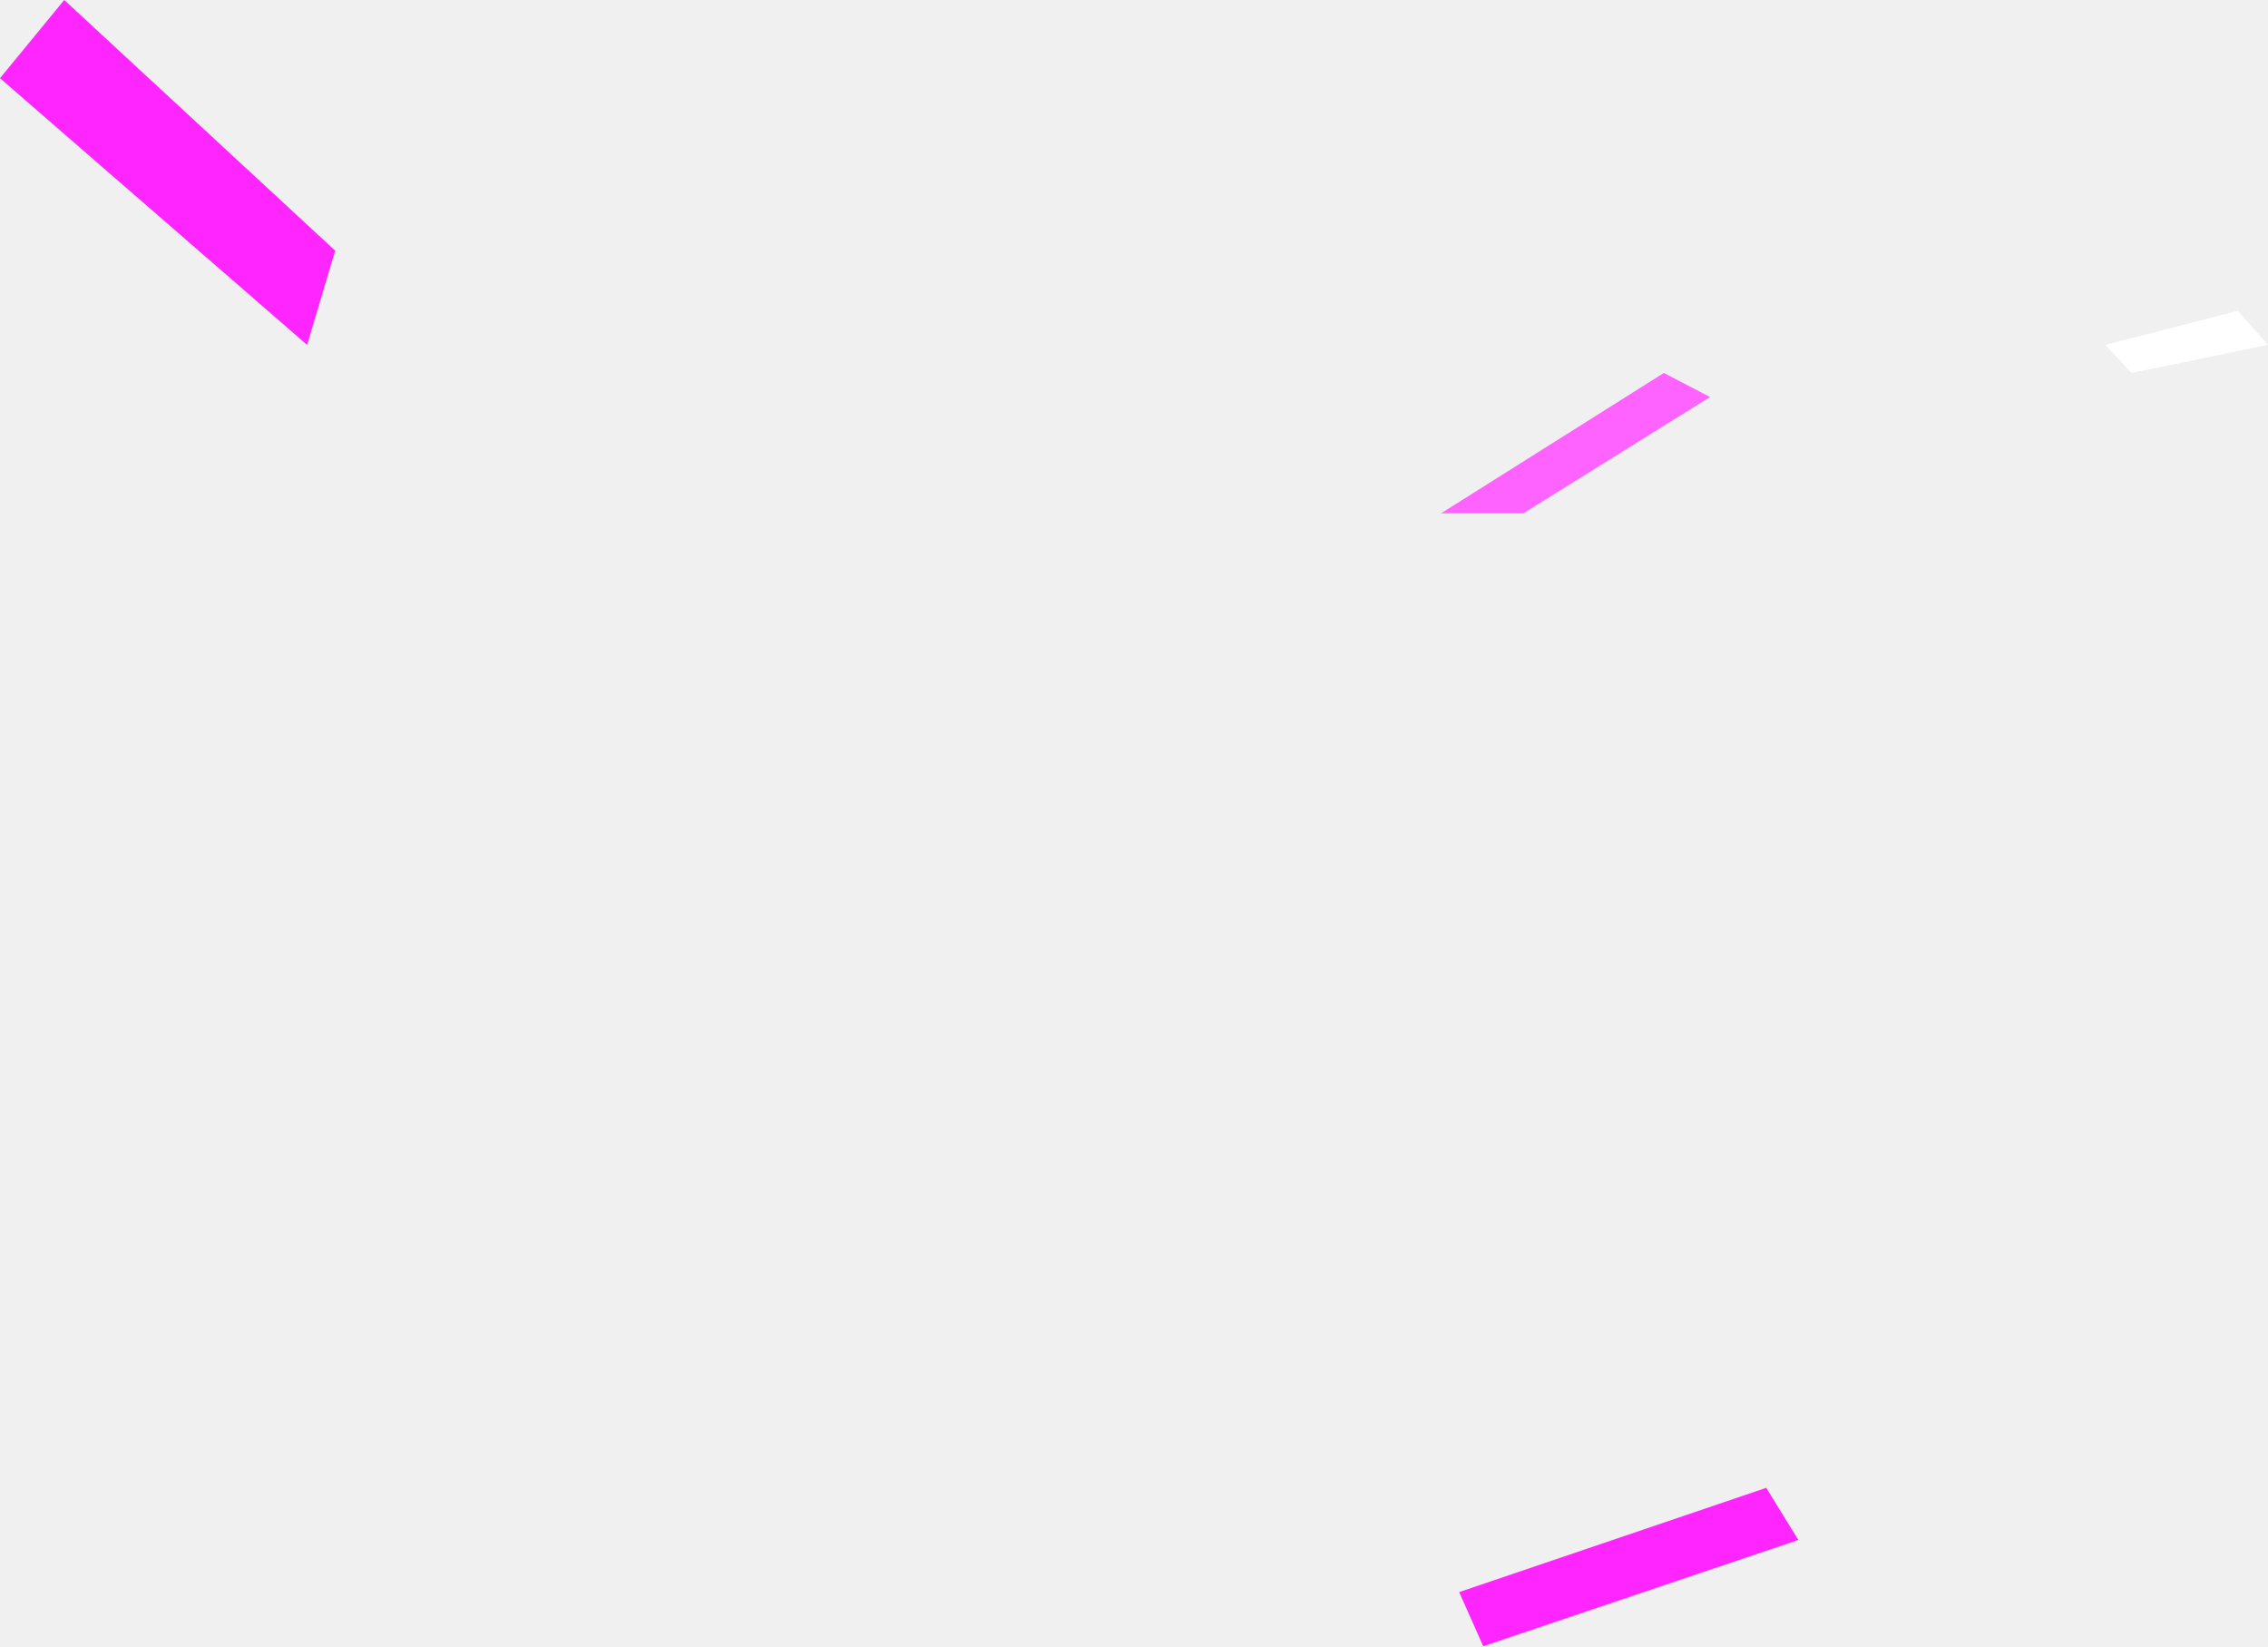
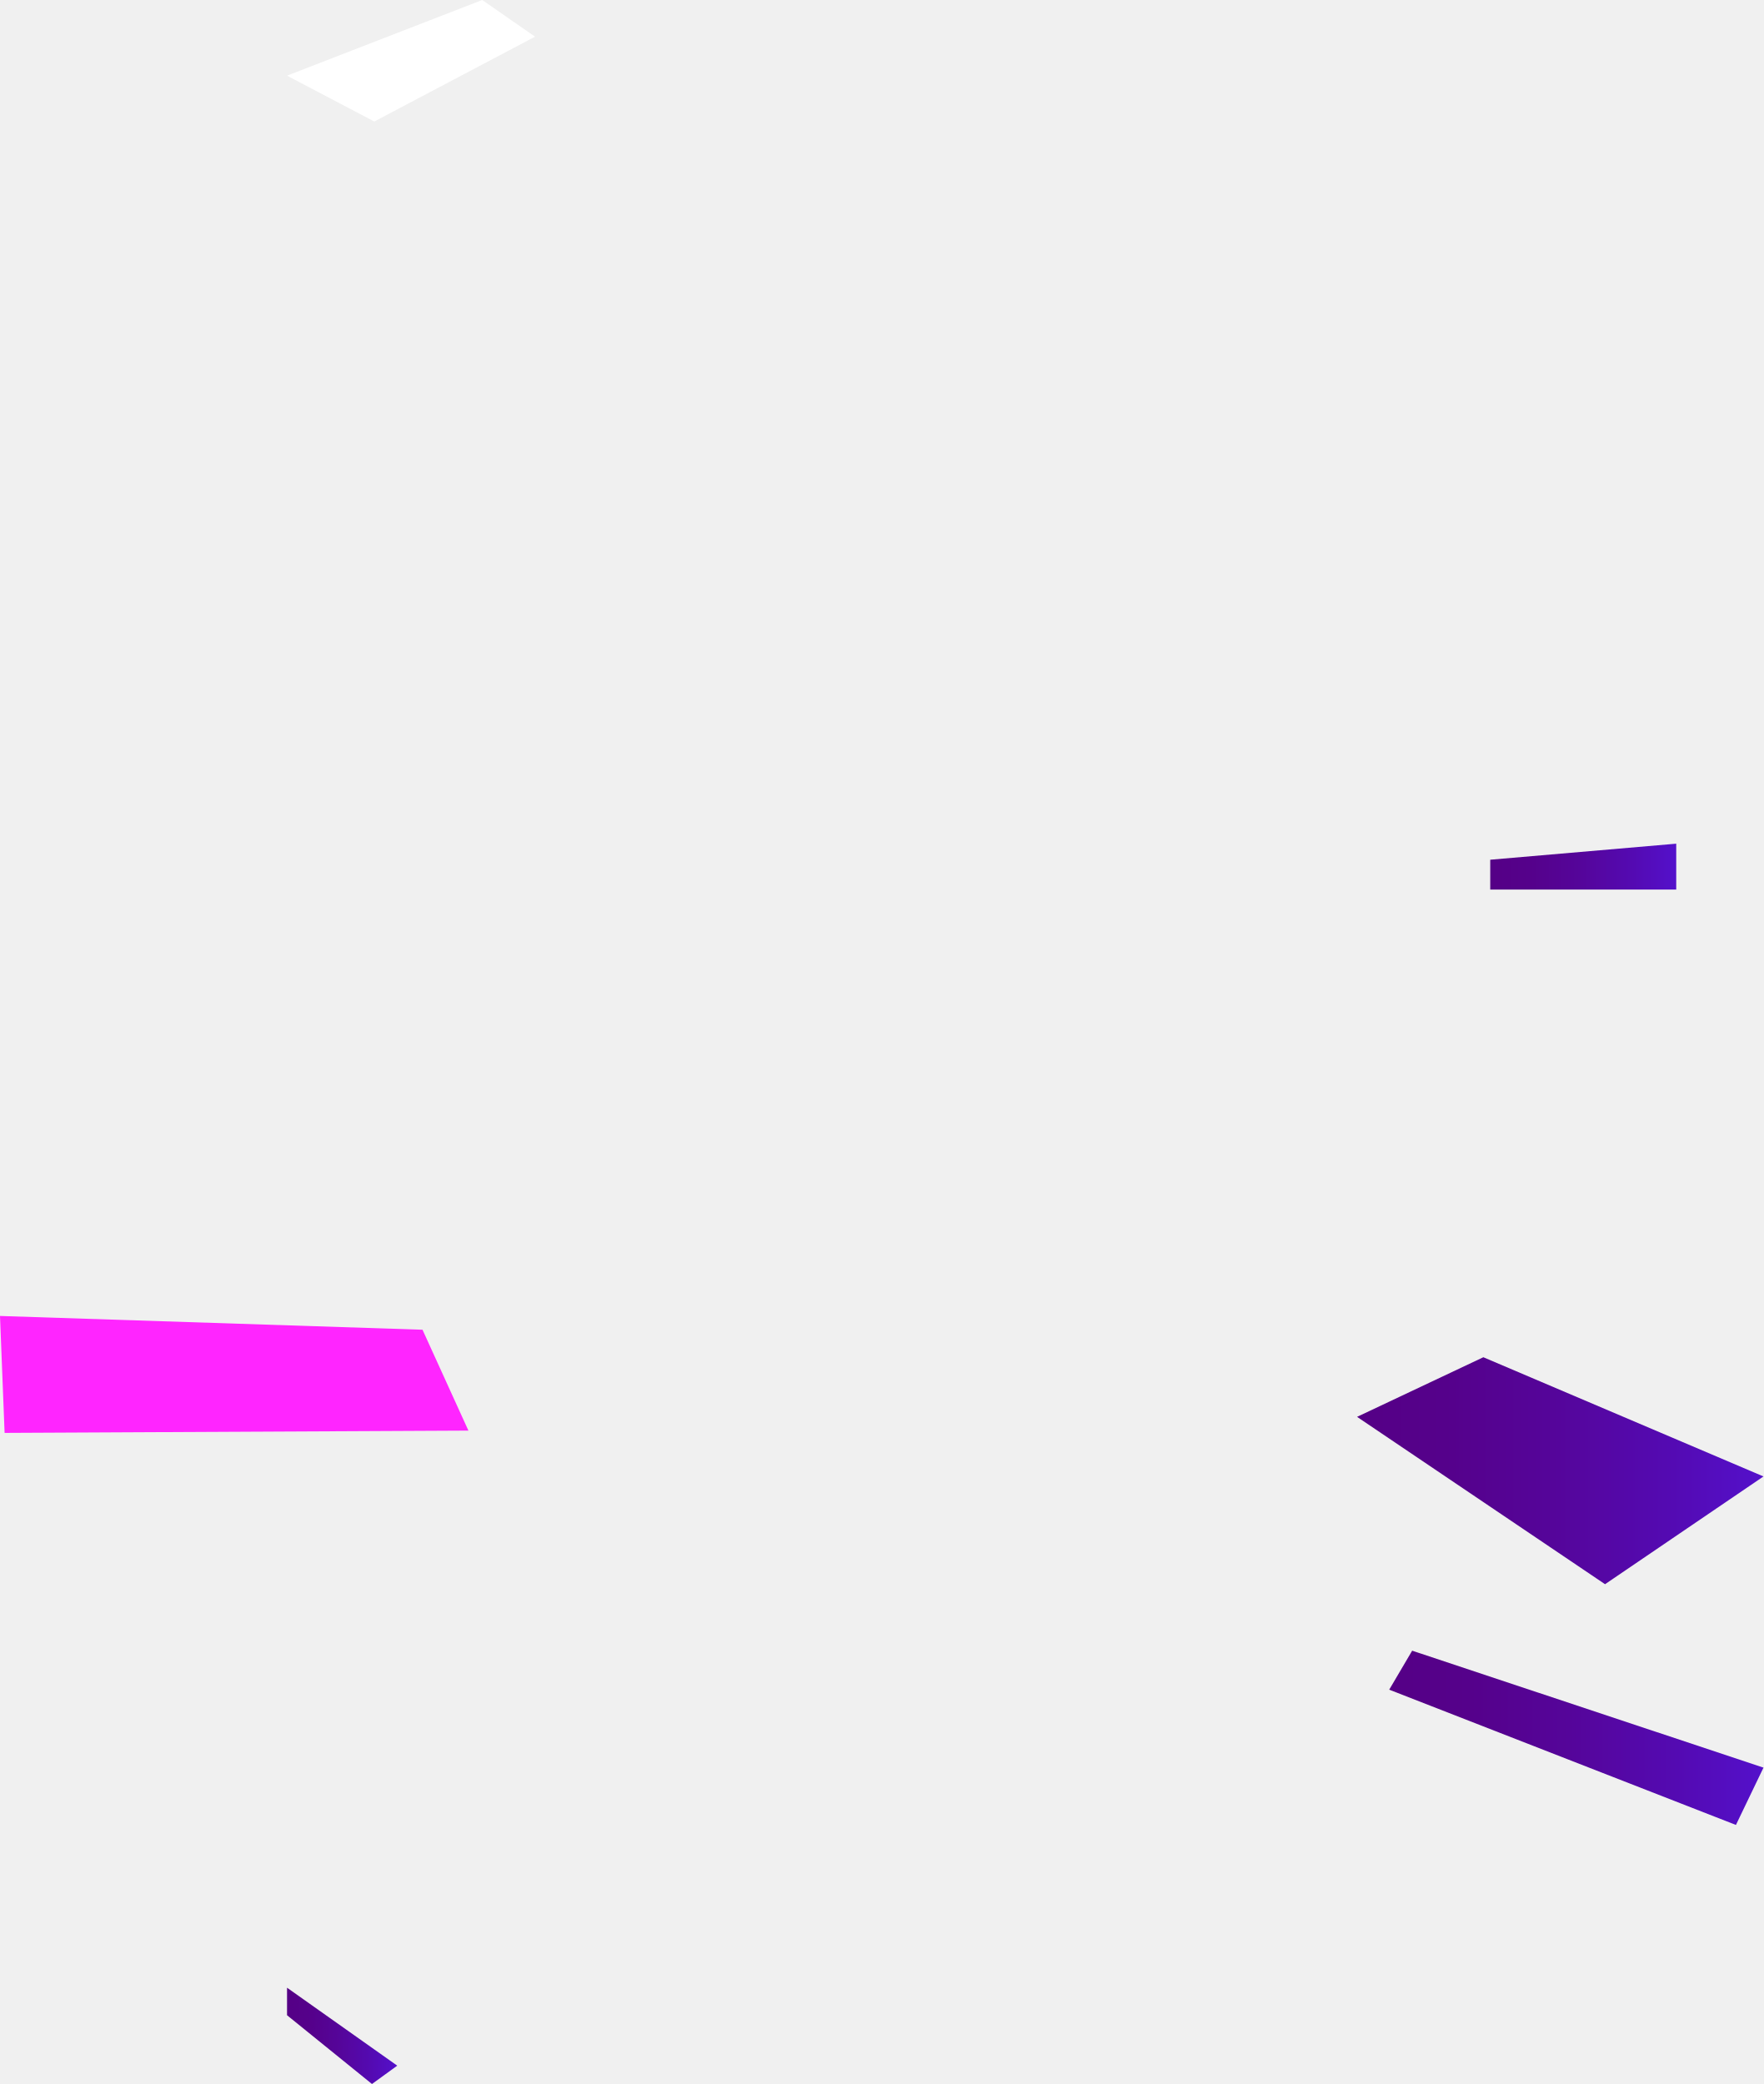
- <svg xmlns="http://www.w3.org/2000/svg" width="113" height="82" viewBox="0 0 113 82" fill="none">
-   <path d="M3.2 0L16.7 12.485L15.3 17.179L0 3.895L3.2 0Z" fill="#FF25FF" />
-   <path d="M71.8 25.569L82.9 18.577L85.2 19.776L75.9 25.569H71.8Z" fill="#FF63FF" />
-   <path d="M104.9 17.179L111.5 15.481L113 17.179L106.2 18.577L104.9 17.179Z" fill="white" />
-   <path d="M72.7 79.303L88 74.11L89.6 76.707L73.9 82L72.7 79.303Z" fill="#FF25FF" />
+ <svg xmlns="http://www.w3.org/2000/svg" width="77" height="91" viewBox="0 0 77 91" fill="none">
+   <path d="M0 57.463L18.448 58.064L20.453 62.469L0.201 62.569L0 57.463Z" fill="#FF25FF" />
+   <path d="M59.254 61.868L70.082 69.176L77 64.471L64.768 59.265L59.254 61.868Z" fill="url(#paint0_linear_28_27)" />
+   <path d="M65.069 37.541L73.19 36.84V38.843H65.069V37.541Z" fill="url(#paint1_linear_28_27)" />
+   <path d="M12.533 3.304L21.055 0L23.361 1.602L16.343 5.306L12.533 3.304Z" fill="white" />
+   <path d="M12.533 87.997L16.242 91L17.345 90.199L12.533 86.795V87.997Z" fill="url(#paint2_linear_28_27)" />
+   <path d="M61.66 72.079L77 77.185L75.797 79.688L60.658 73.781L61.66 72.079Z" fill="url(#paint3_linear_28_27)" />
+   <defs>
+     <linearGradient id="paint0_linear_28_27" x1="59.206" y1="64.193" x2="76.956" y2="64.193" gradientUnits="userSpaceOnUse">
+       <stop stop-color="#550086" />
+       <stop offset="0.22" stop-color="#55018B" />
+       <stop offset="0.485" stop-color="#55059A" />
+       <stop offset="0.772" stop-color="#540AB2" />
+       <stop offset="0.994" stop-color="#5410CA" />
+     </linearGradient>
+     <linearGradient id="paint1_linear_28_27" x1="65.051" y1="37.86" x2="73.157" y2="37.86" gradientUnits="userSpaceOnUse">
+       <stop stop-color="#550086" />
+       <stop offset="0.22" stop-color="#55018B" />
+       <stop offset="0.485" stop-color="#55059A" />
+       <stop offset="0.772" stop-color="#540AB2" />
+       <stop offset="0.994" stop-color="#5410CA" />
+     </linearGradient>
+     <linearGradient id="paint2_linear_28_27" x1="12.55" y1="88.894" x2="17.306" y2="88.894" gradientUnits="userSpaceOnUse">
+       <stop stop-color="#550086" />
+       <stop offset="0.22" stop-color="#55018B" />
+       <stop offset="0.485" stop-color="#55059A" />
+       <stop offset="0.772" stop-color="#540AB2" />
+       <stop offset="0.994" stop-color="#5410CA" />
+     </linearGradient>
+     <linearGradient id="paint3_linear_28_27" x1="60.619" y1="75.902" x2="76.956" y2="75.902" gradientUnits="userSpaceOnUse">
+       <stop stop-color="#550086" />
+       <stop offset="0.22" stop-color="#55018B" />
+       <stop offset="0.485" stop-color="#55059A" />
+       <stop offset="0.772" stop-color="#540AB2" />
+       <stop offset="0.994" stop-color="#5410CA" />
+     </linearGradient>
+   </defs>
</svg>
